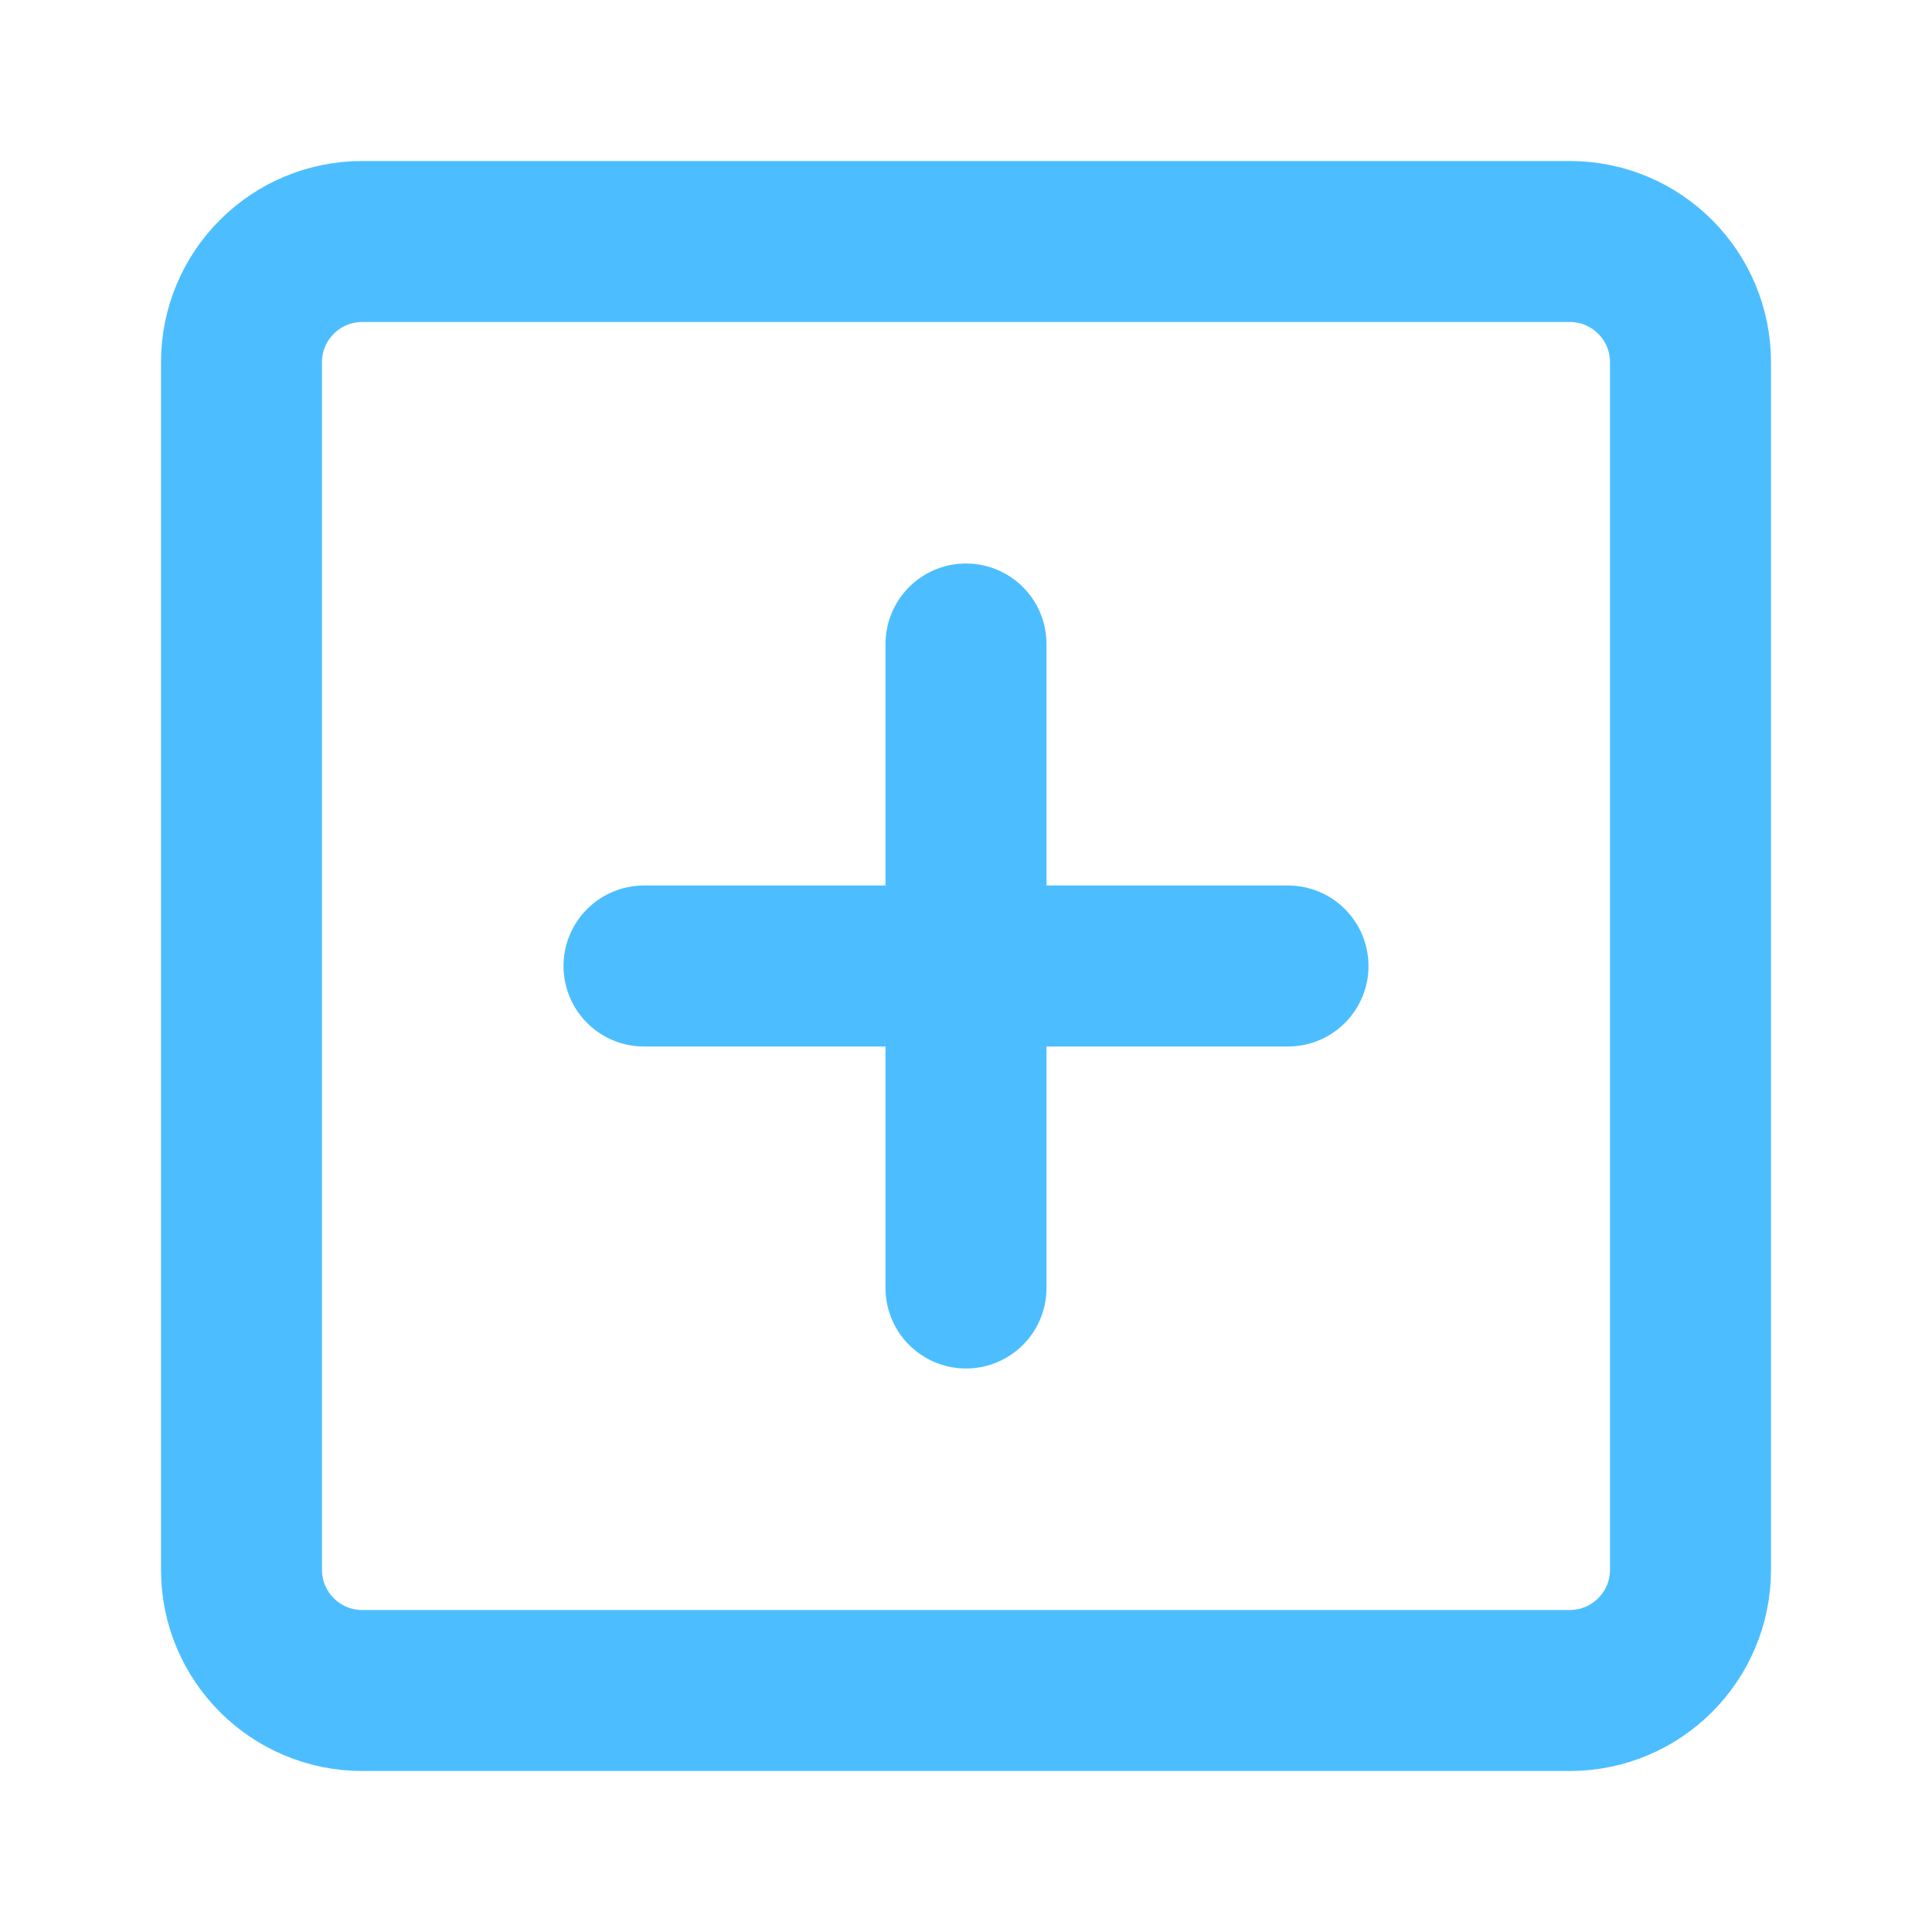
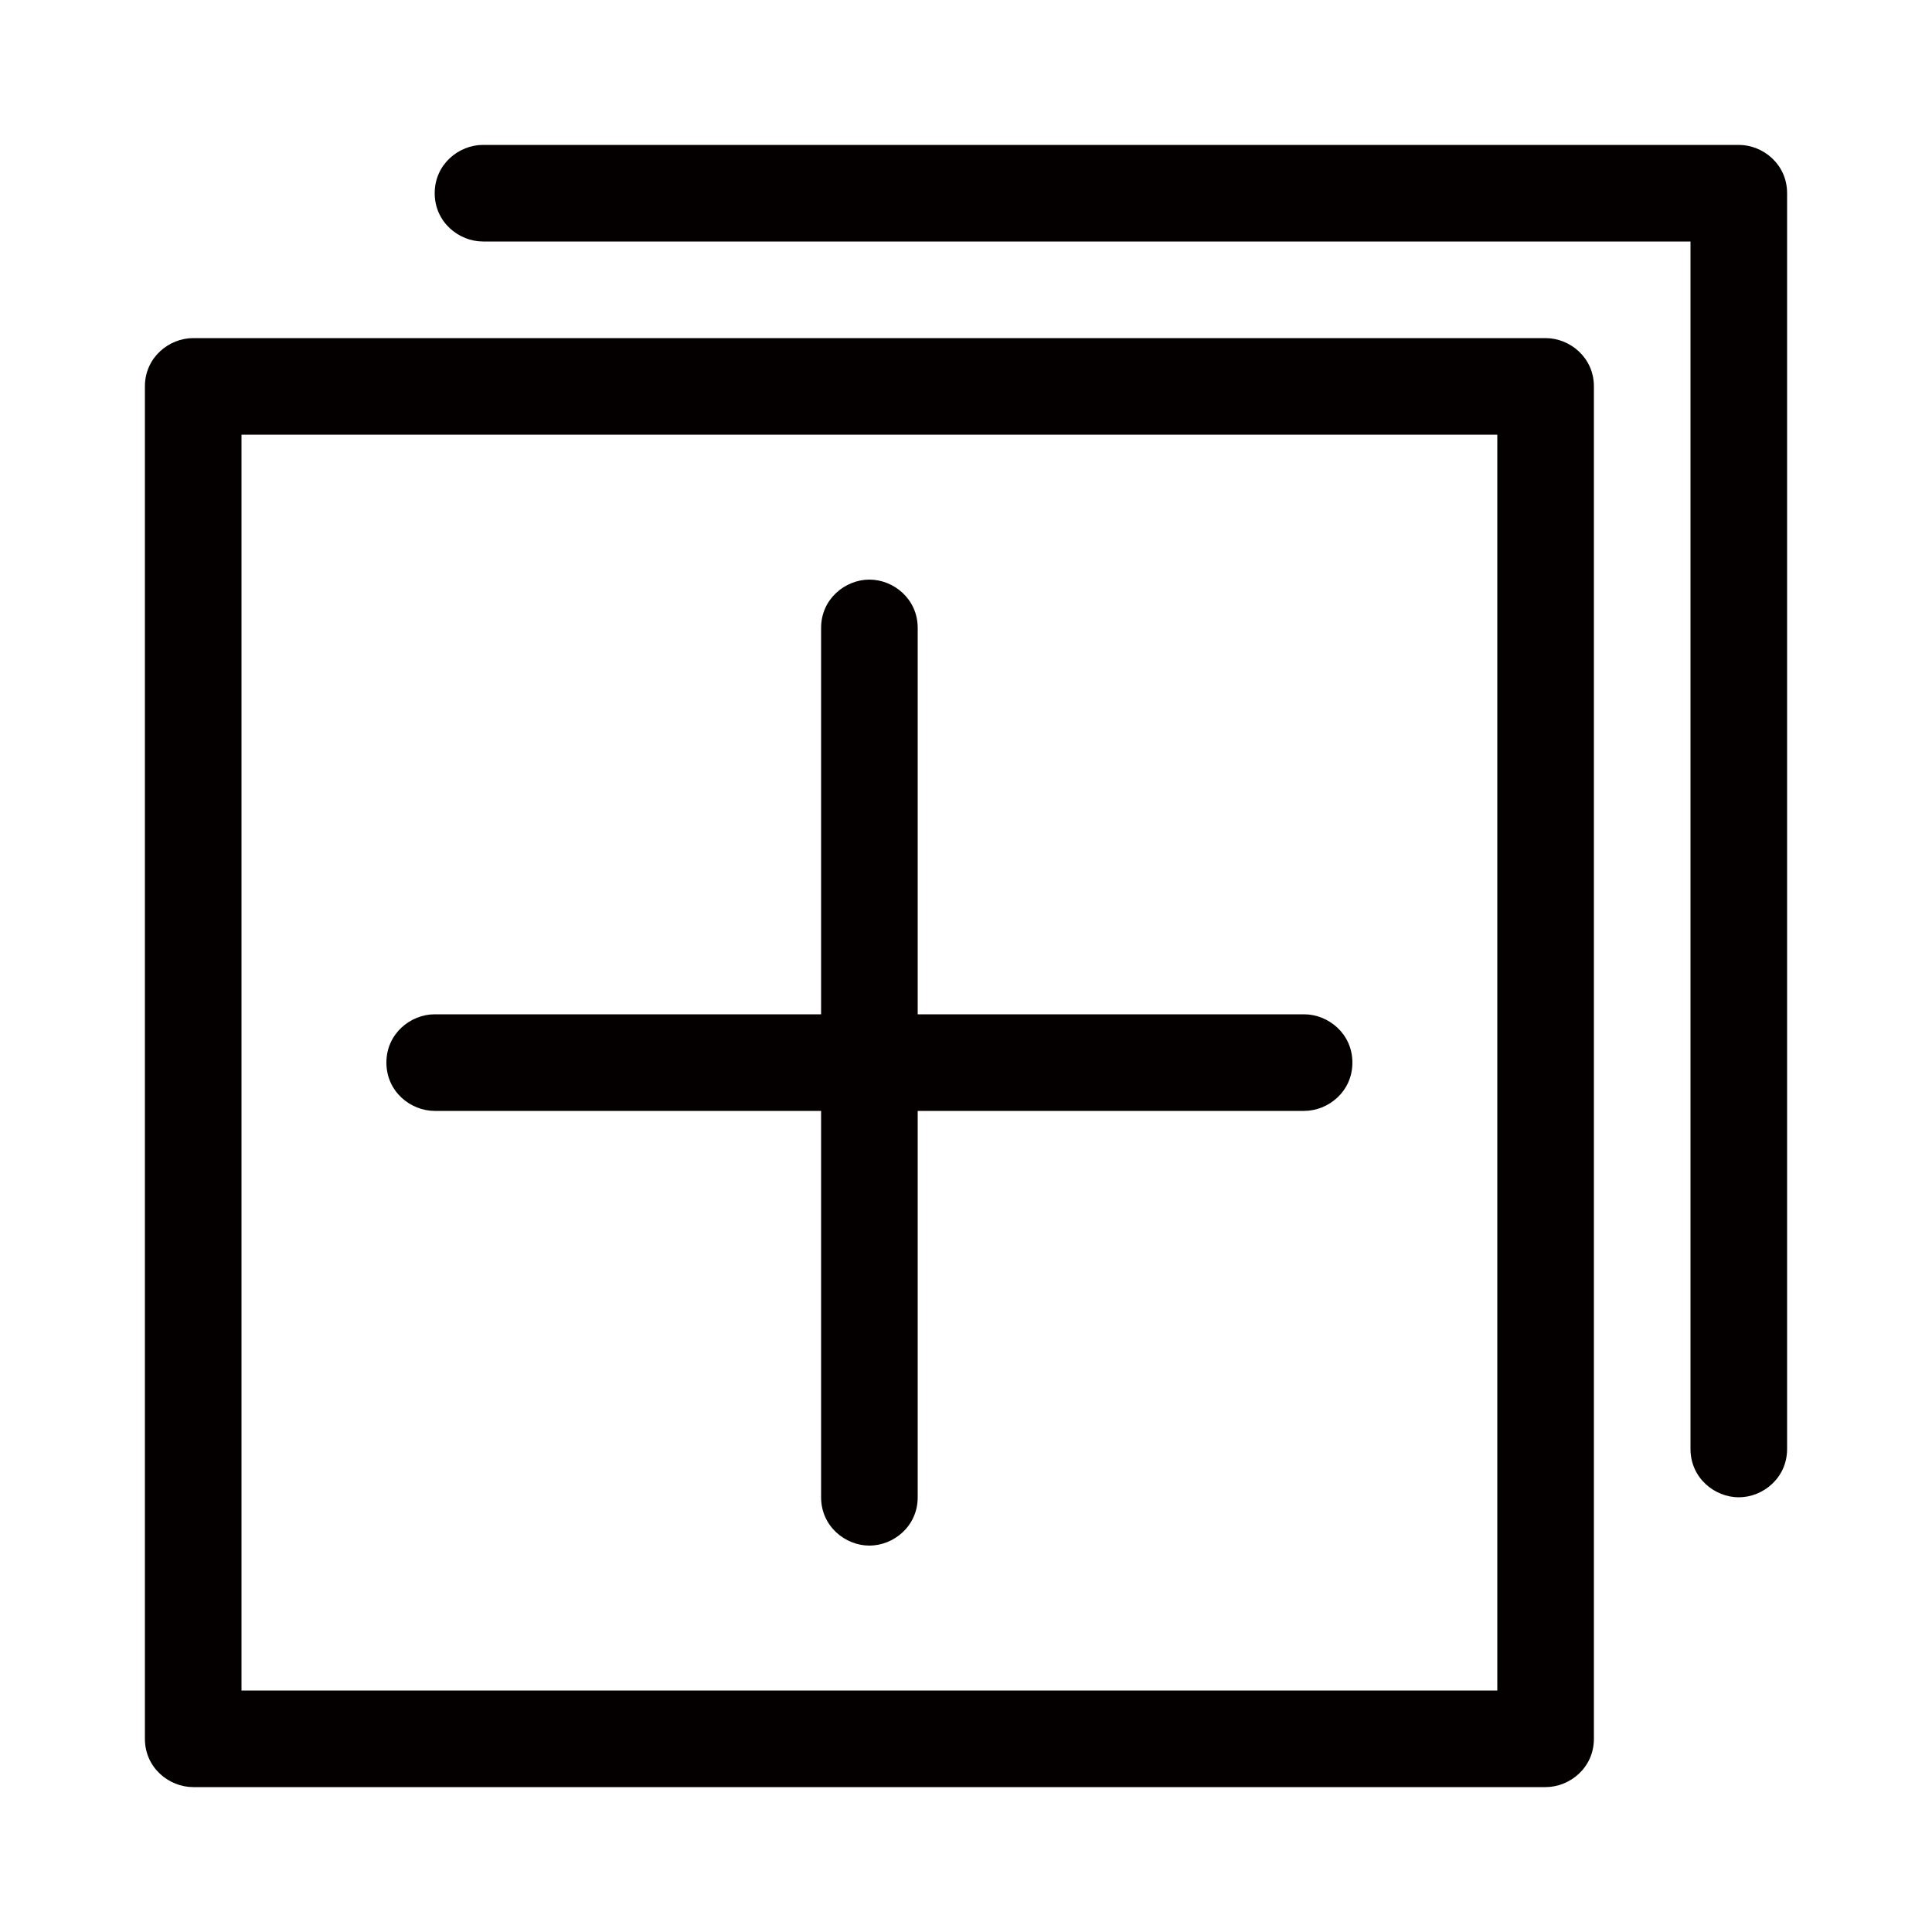
- <svg xmlns="http://www.w3.org/2000/svg" width="24" height="24" viewBox="0 0 48 48" fill="none">
-   <rect x="6" y="6" width="36" height="36" rx="3" fill="none" stroke="#4CBEFF" stroke-width="4" stroke-linejoin="round" />
-   <path d="M24 16V32" stroke="#4CBEFF" stroke-width="4" stroke-linecap="round" stroke-linejoin="round" />
-   <path d="M16 24L32 24" stroke="#4CBEFF" stroke-width="4" stroke-linecap="round" stroke-linejoin="round" />
+ <svg xmlns="http://www.w3.org/2000/svg" t="1747227746657" class="icon" viewBox="0 0 1024 1024" version="1.1" p-id="2320" width="200" height="200">
+   <path d="M230.4 588.8h204.8v204.8c0 15.36 12.8 25.6 25.6 25.6s25.6-10.24 25.6-25.6v-204.8h204.8c12.8 0 25.6-10.24 25.6-25.6s-12.8-25.6-25.6-25.6h-204.8v-204.8c0-15.36-12.8-25.6-25.6-25.6s-25.6 10.24-25.6 25.6v204.8H230.4c-12.8 0-25.6 10.24-25.6 25.6s12.8 25.6 25.6 25.6z" fill="#040000" p-id="2321" />
+   <path d="M921.6 76.8H256c-12.8 0-25.6 10.24-25.6 25.6s12.8 25.6 25.6 25.6h640v640c0 15.36 12.8 25.6 25.6 25.6s25.6-10.24 25.6-25.6V102.4c0-15.36-12.8-25.6-25.6-25.6z" fill="#040000" p-id="2322" />
+   <path d="M819.2 179.2H102.4c-12.8 0-25.6 10.24-25.6 25.6v716.8c0 15.36 12.8 25.6 25.6 25.6h716.8c12.8 0 25.6-10.24 25.6-25.6V204.8c0-15.36-12.8-25.6-25.6-25.6z m-25.6 51.2v665.6H128V230.4h665.6z" fill="#040000" p-id="2323" />
</svg>
